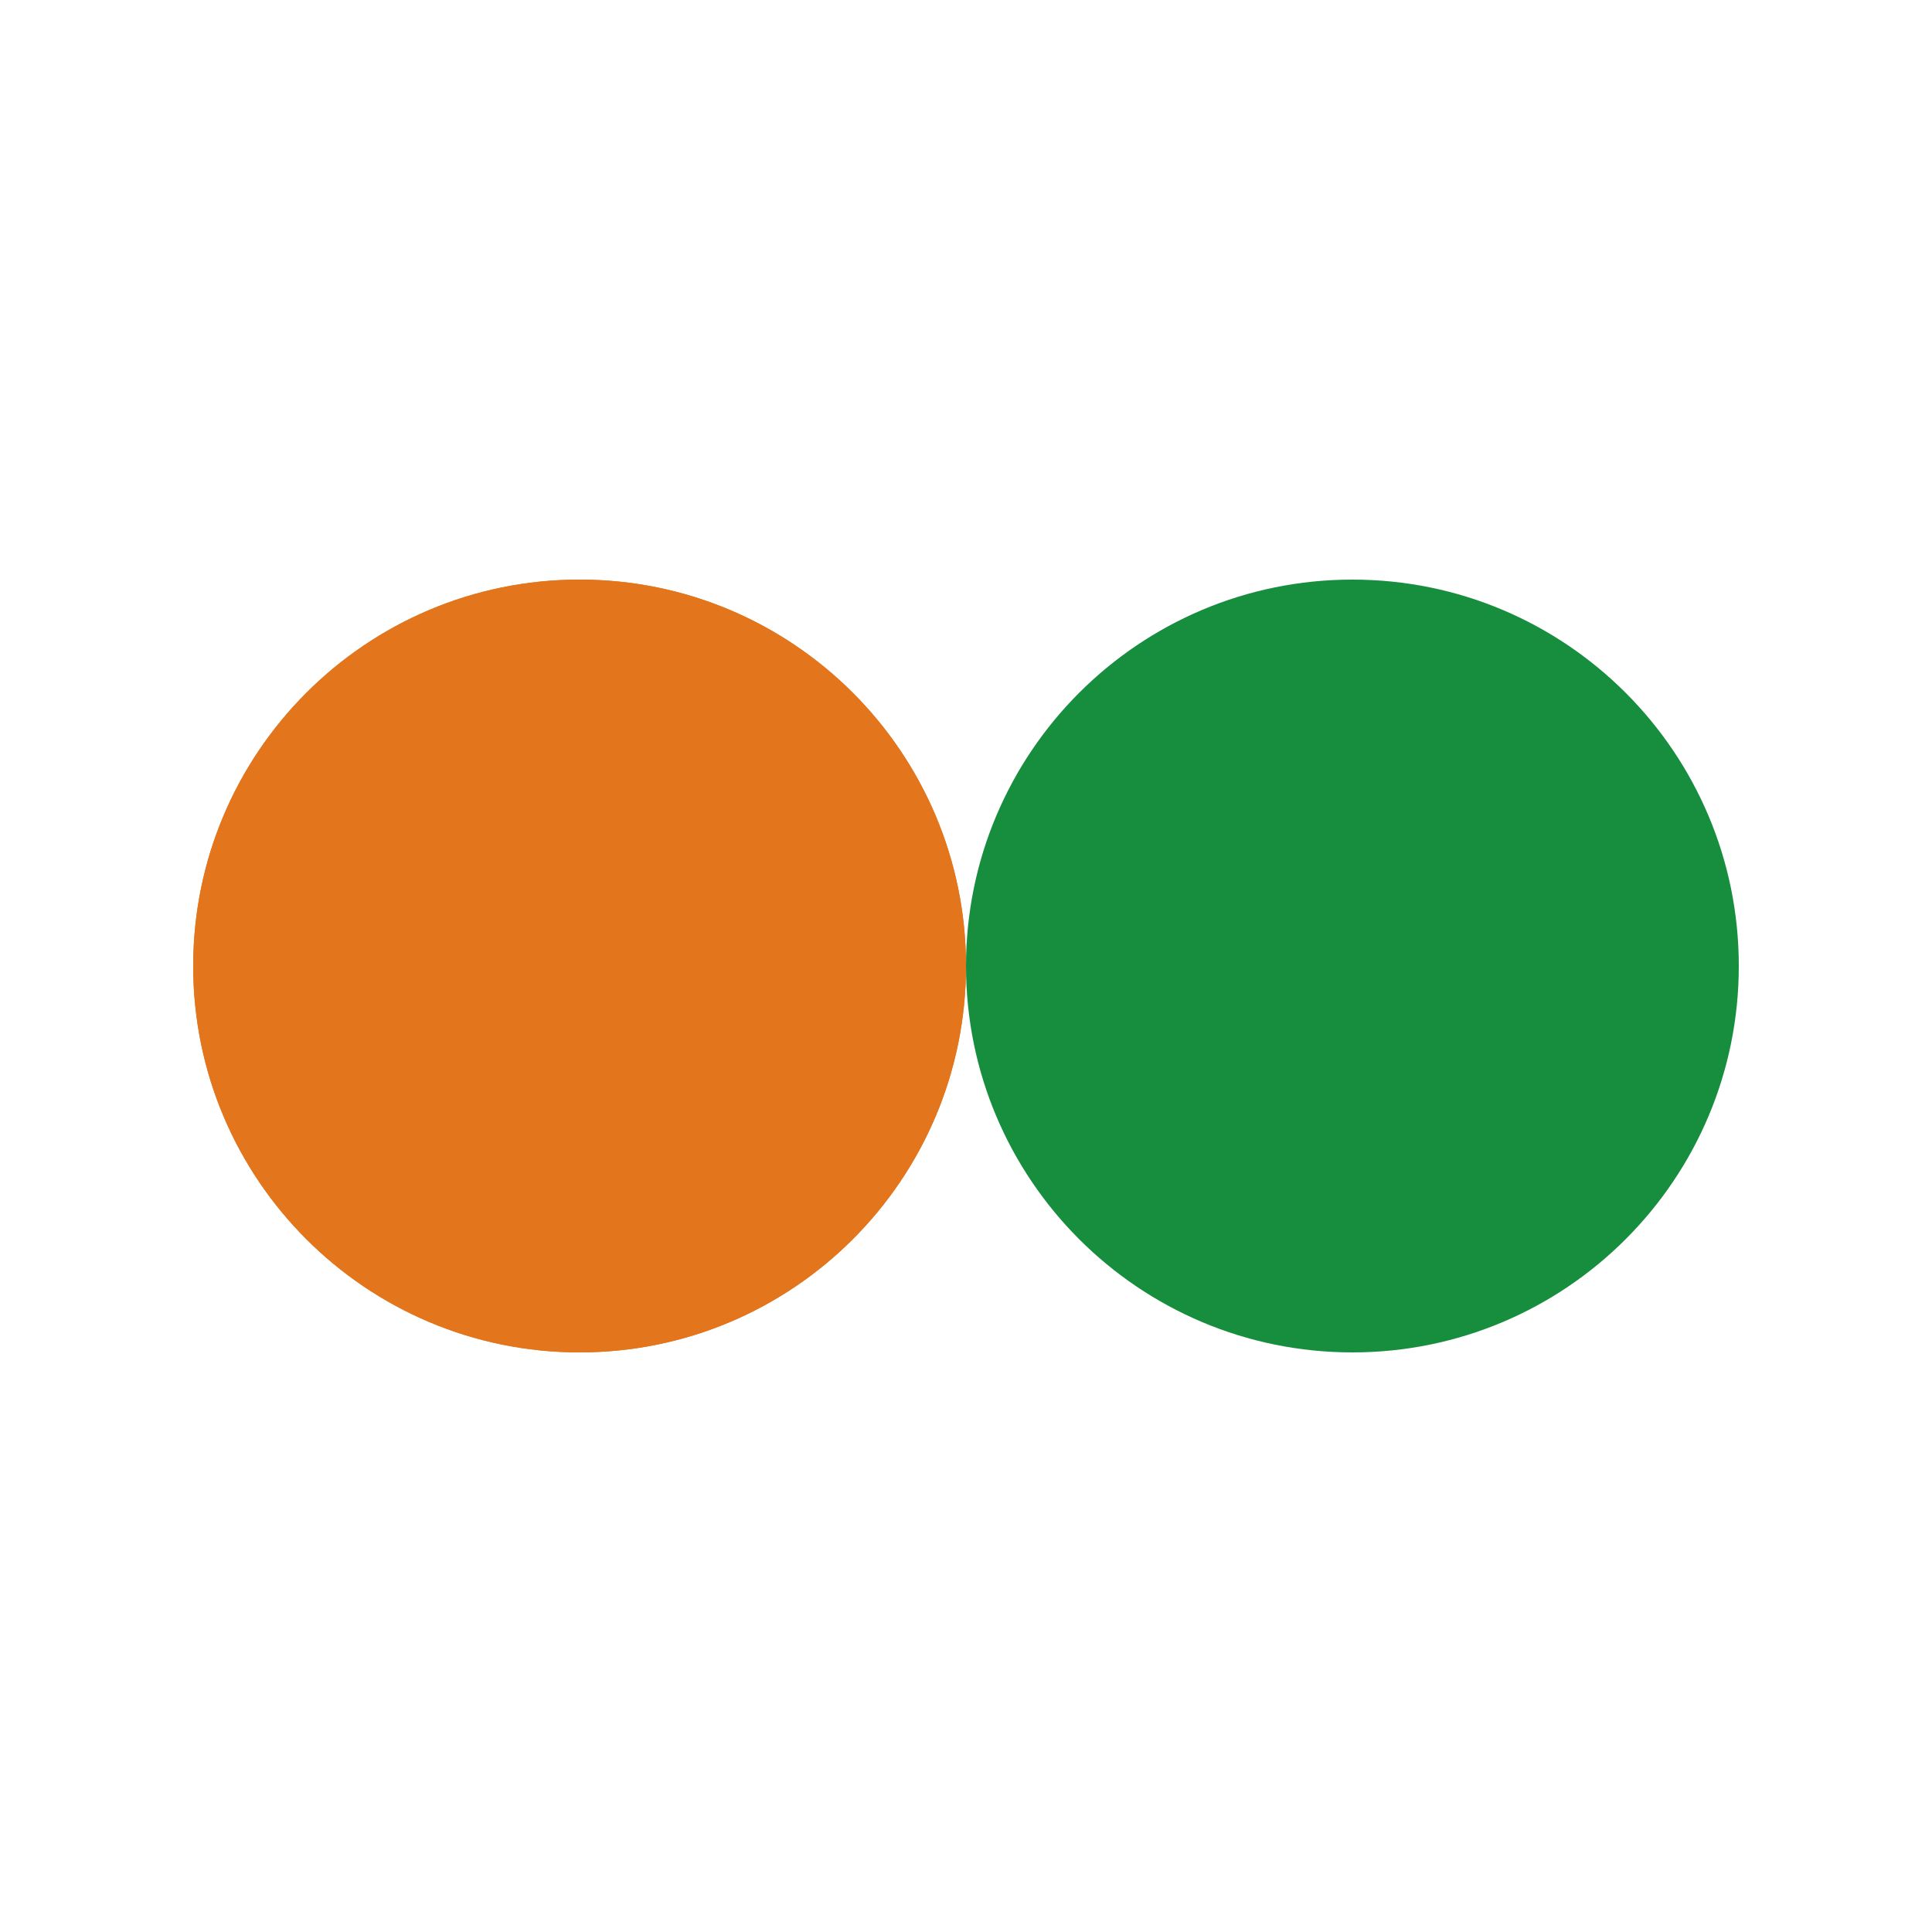
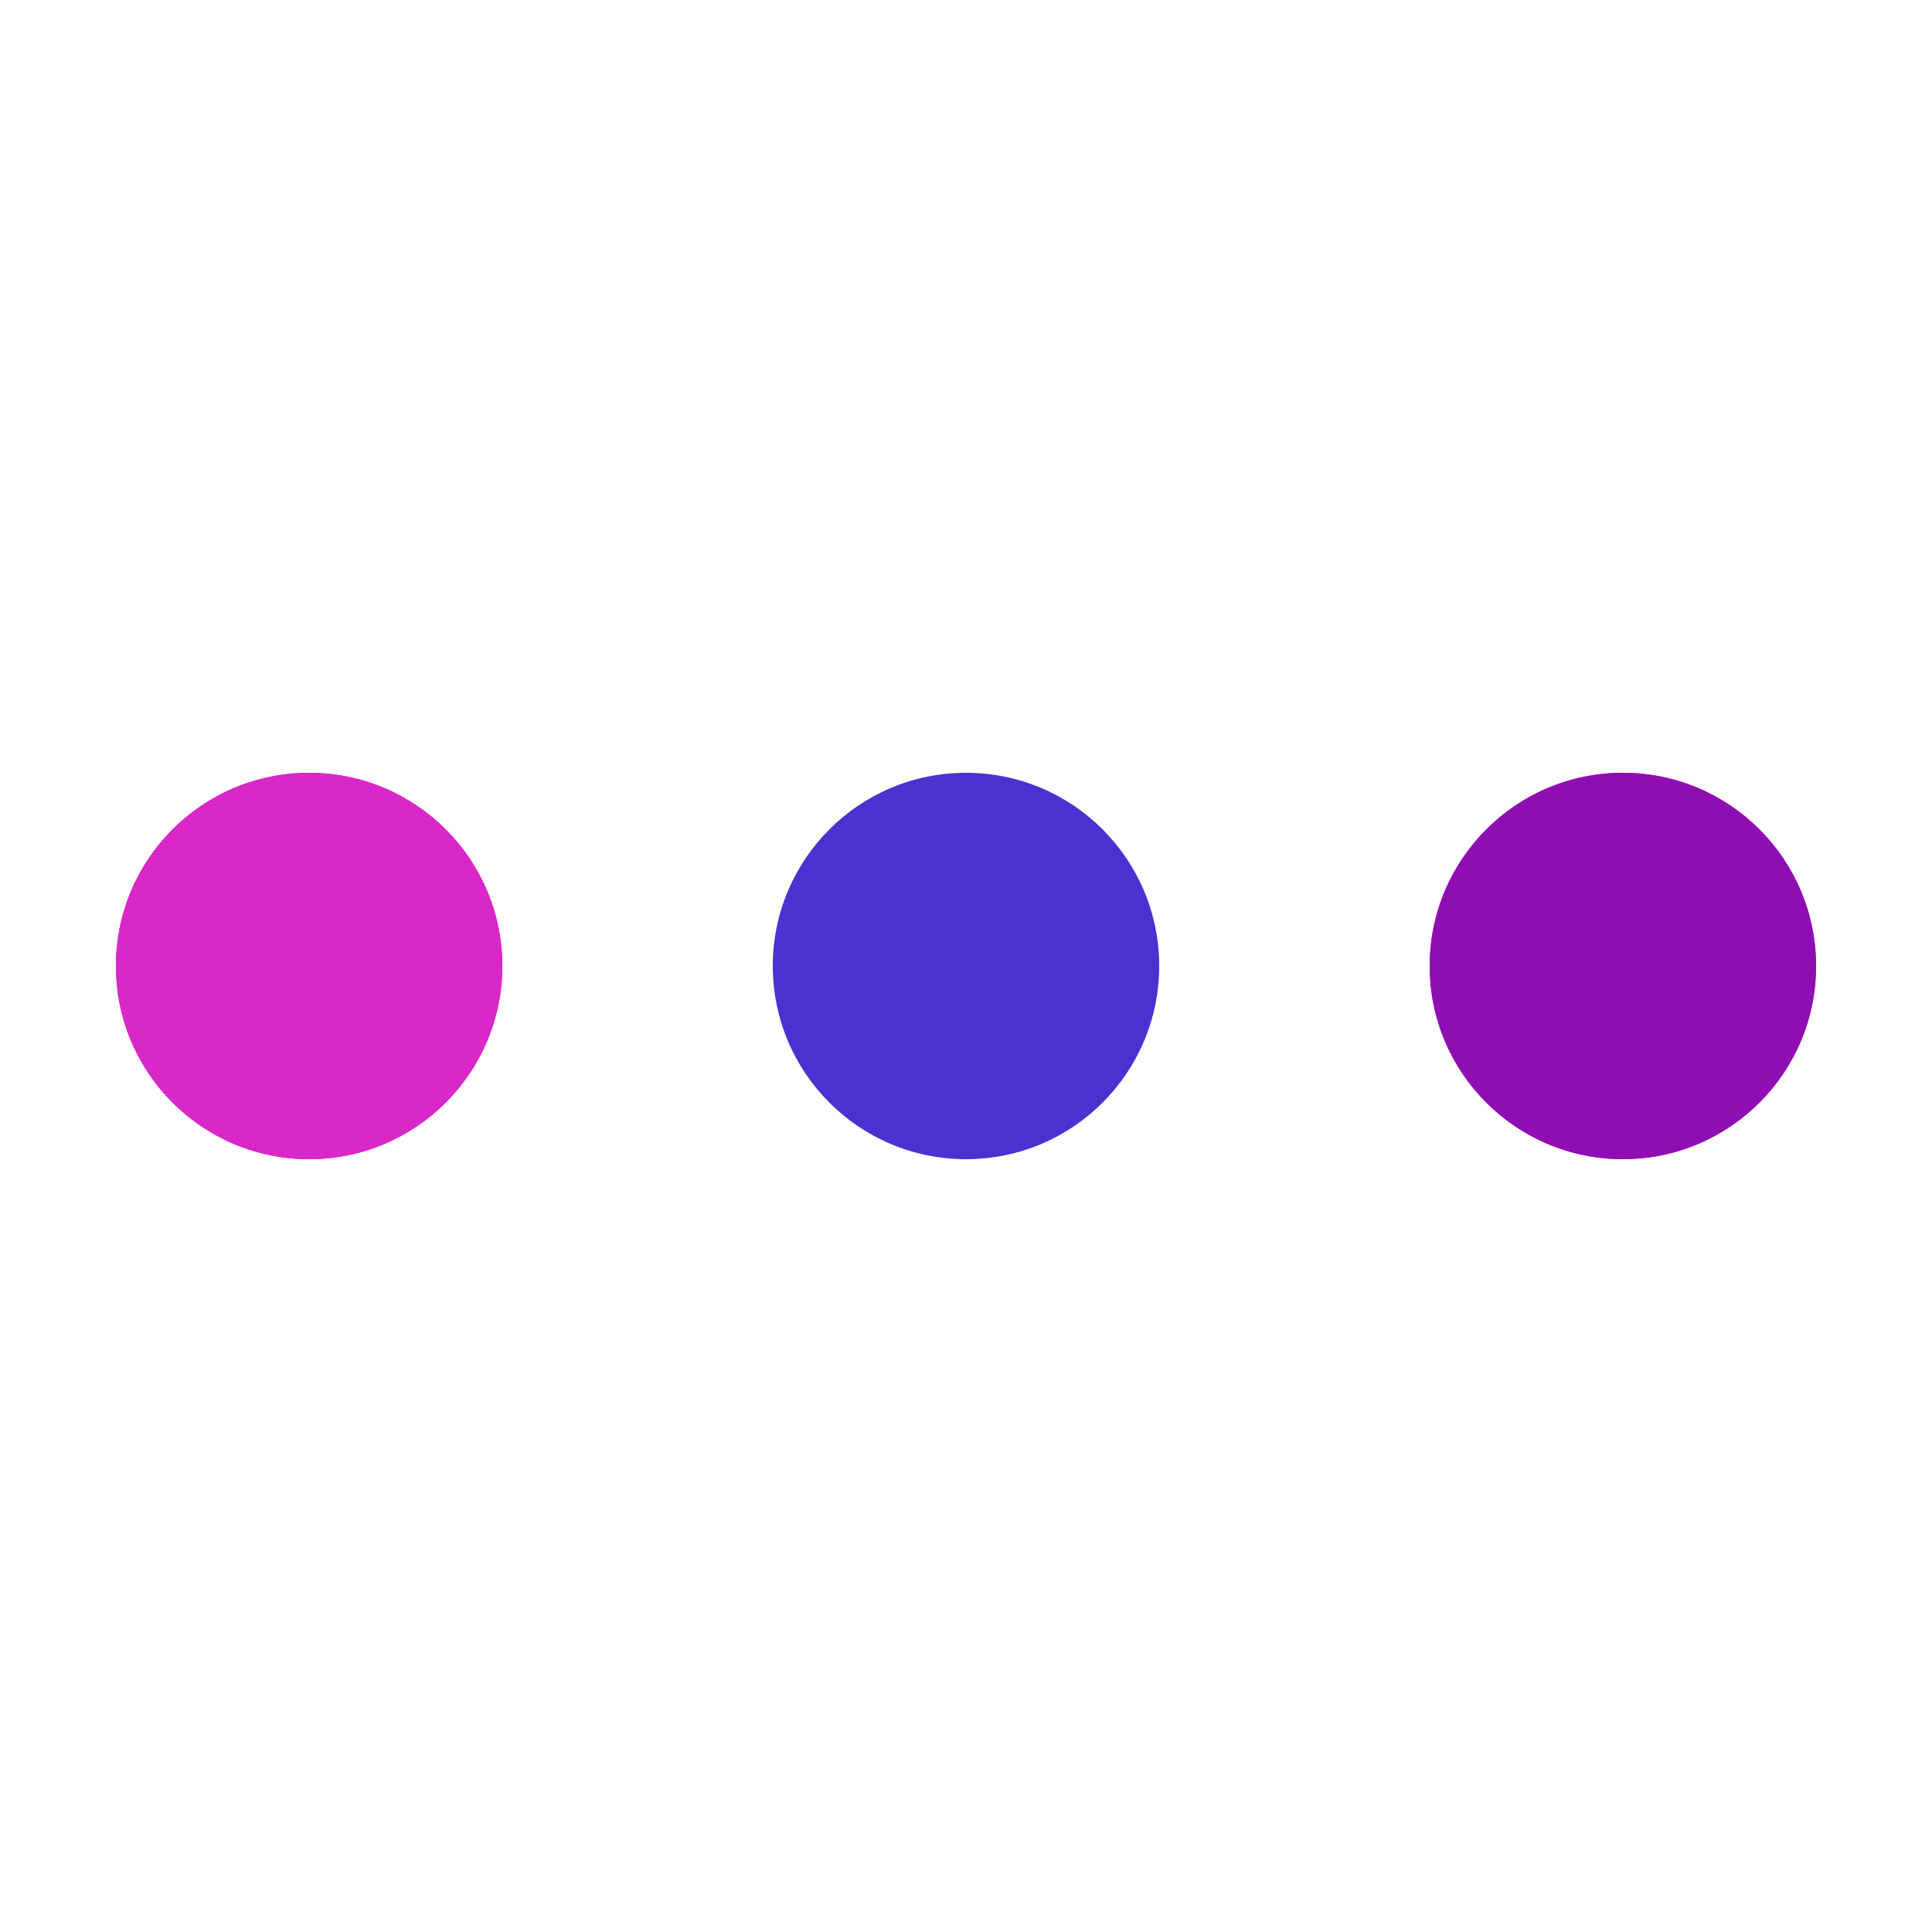
<svg xmlns="http://www.w3.org/2000/svg" viewBox="0 0 100 100" preserveAspectRatio="xMidYMid" width="200" height="200" style="shape-rendering: auto; display: block; background: transparent;">
  <g>
-     <circle r="20" fill="#e3751c" cy="50" cx="30">
-       <animate begin="-0.5s" values="30;70;30" keyTimes="0;0.5;1" dur="1s" repeatCount="indefinite" attributeName="cx" />
+     <circle fill="#d928c7" r="10" cy="50" cx="84">
+       <animate begin="0s" keySplines="0 0.5 0.5 1" values="10;0" keyTimes="0;1" calcMode="spline" dur="0.25s" repeatCount="indefinite" attributeName="r" />
+       <animate begin="0s" values="#d928c7;#d928c7;#8e0eb3;#4c30d0;#d928c7" keyTimes="0;0.25;0.5;0.75;1" calcMode="discrete" dur="1s" repeatCount="indefinite" attributeName="fill" />
    </circle>
-     <circle r="20" fill="#168e3d" cy="50" cx="70">
-       <animate begin="0s" values="30;70;30" keyTimes="0;0.5;1" dur="1s" repeatCount="indefinite" attributeName="cx" />
+     <circle fill="#d928c7" r="10" cy="50" cx="16">
+       <animate begin="0s" keySplines="0 0.5 0.5 1;0 0.5 0.5 1;0 0.5 0.5 1;0 0.5 0.5 1" values="0;0;10;10;10" keyTimes="0;0.25;0.5;0.75;1" calcMode="spline" dur="1s" repeatCount="indefinite" attributeName="r" />
+       <animate begin="0s" keySplines="0 0.5 0.5 1;0 0.5 0.5 1;0 0.5 0.5 1;0 0.5 0.5 1" values="16;16;16;50;84" keyTimes="0;0.25;0.5;0.75;1" calcMode="spline" dur="1s" repeatCount="indefinite" attributeName="cx" />
    </circle>
-     <circle r="20" fill="#e3751c" cy="50" cx="30">
-       <animate begin="-0.5s" values="30;70;30" keyTimes="0;0.5;1" dur="1s" repeatCount="indefinite" attributeName="cx" />
-       <animate repeatCount="indefinite" dur="1s" keyTimes="0;0.499;0.5;1" calcMode="discrete" values="0;0;1;1" attributeName="fill-opacity" />
+     <circle fill="#4c30d0" r="10" cy="50" cx="50">
+       <animate begin="-0.25s" keySplines="0 0.5 0.5 1;0 0.5 0.5 1;0 0.5 0.5 1;0 0.5 0.5 1" values="0;0;10;10;10" keyTimes="0;0.25;0.5;0.75;1" calcMode="spline" dur="1s" repeatCount="indefinite" attributeName="r" />
+       <animate begin="-0.25s" keySplines="0 0.5 0.5 1;0 0.5 0.5 1;0 0.5 0.5 1;0 0.5 0.5 1" values="16;16;16;50;84" keyTimes="0;0.25;0.5;0.75;1" calcMode="spline" dur="1s" repeatCount="indefinite" attributeName="cx" />
+     </circle>
+     <circle fill="#8e0eb3" r="10" cy="50" cx="84">
+       <animate begin="-0.5s" keySplines="0 0.5 0.5 1;0 0.5 0.5 1;0 0.5 0.5 1;0 0.5 0.5 1" values="0;0;10;10;10" keyTimes="0;0.25;0.5;0.75;1" calcMode="spline" dur="1s" repeatCount="indefinite" attributeName="r" />
+       <animate begin="-0.5s" keySplines="0 0.5 0.5 1;0 0.5 0.5 1;0 0.5 0.5 1;0 0.5 0.5 1" values="16;16;16;50;84" keyTimes="0;0.25;0.5;0.75;1" calcMode="spline" dur="1s" repeatCount="indefinite" attributeName="cx" />
+     </circle>
+     <circle fill="#d928c7" r="10" cy="50" cx="16">
+       <animate begin="-0.75s" keySplines="0 0.5 0.5 1;0 0.5 0.5 1;0 0.5 0.5 1;0 0.5 0.5 1" values="0;0;10;10;10" keyTimes="0;0.25;0.5;0.75;1" calcMode="spline" dur="1s" repeatCount="indefinite" attributeName="r" />
+       <animate begin="-0.75s" keySplines="0 0.5 0.5 1;0 0.5 0.5 1;0 0.5 0.5 1;0 0.5 0.5 1" values="16;16;16;50;84" keyTimes="0;0.25;0.5;0.75;1" calcMode="spline" dur="1s" repeatCount="indefinite" attributeName="cx" />
    </circle>
    <g />
  </g>
</svg>
